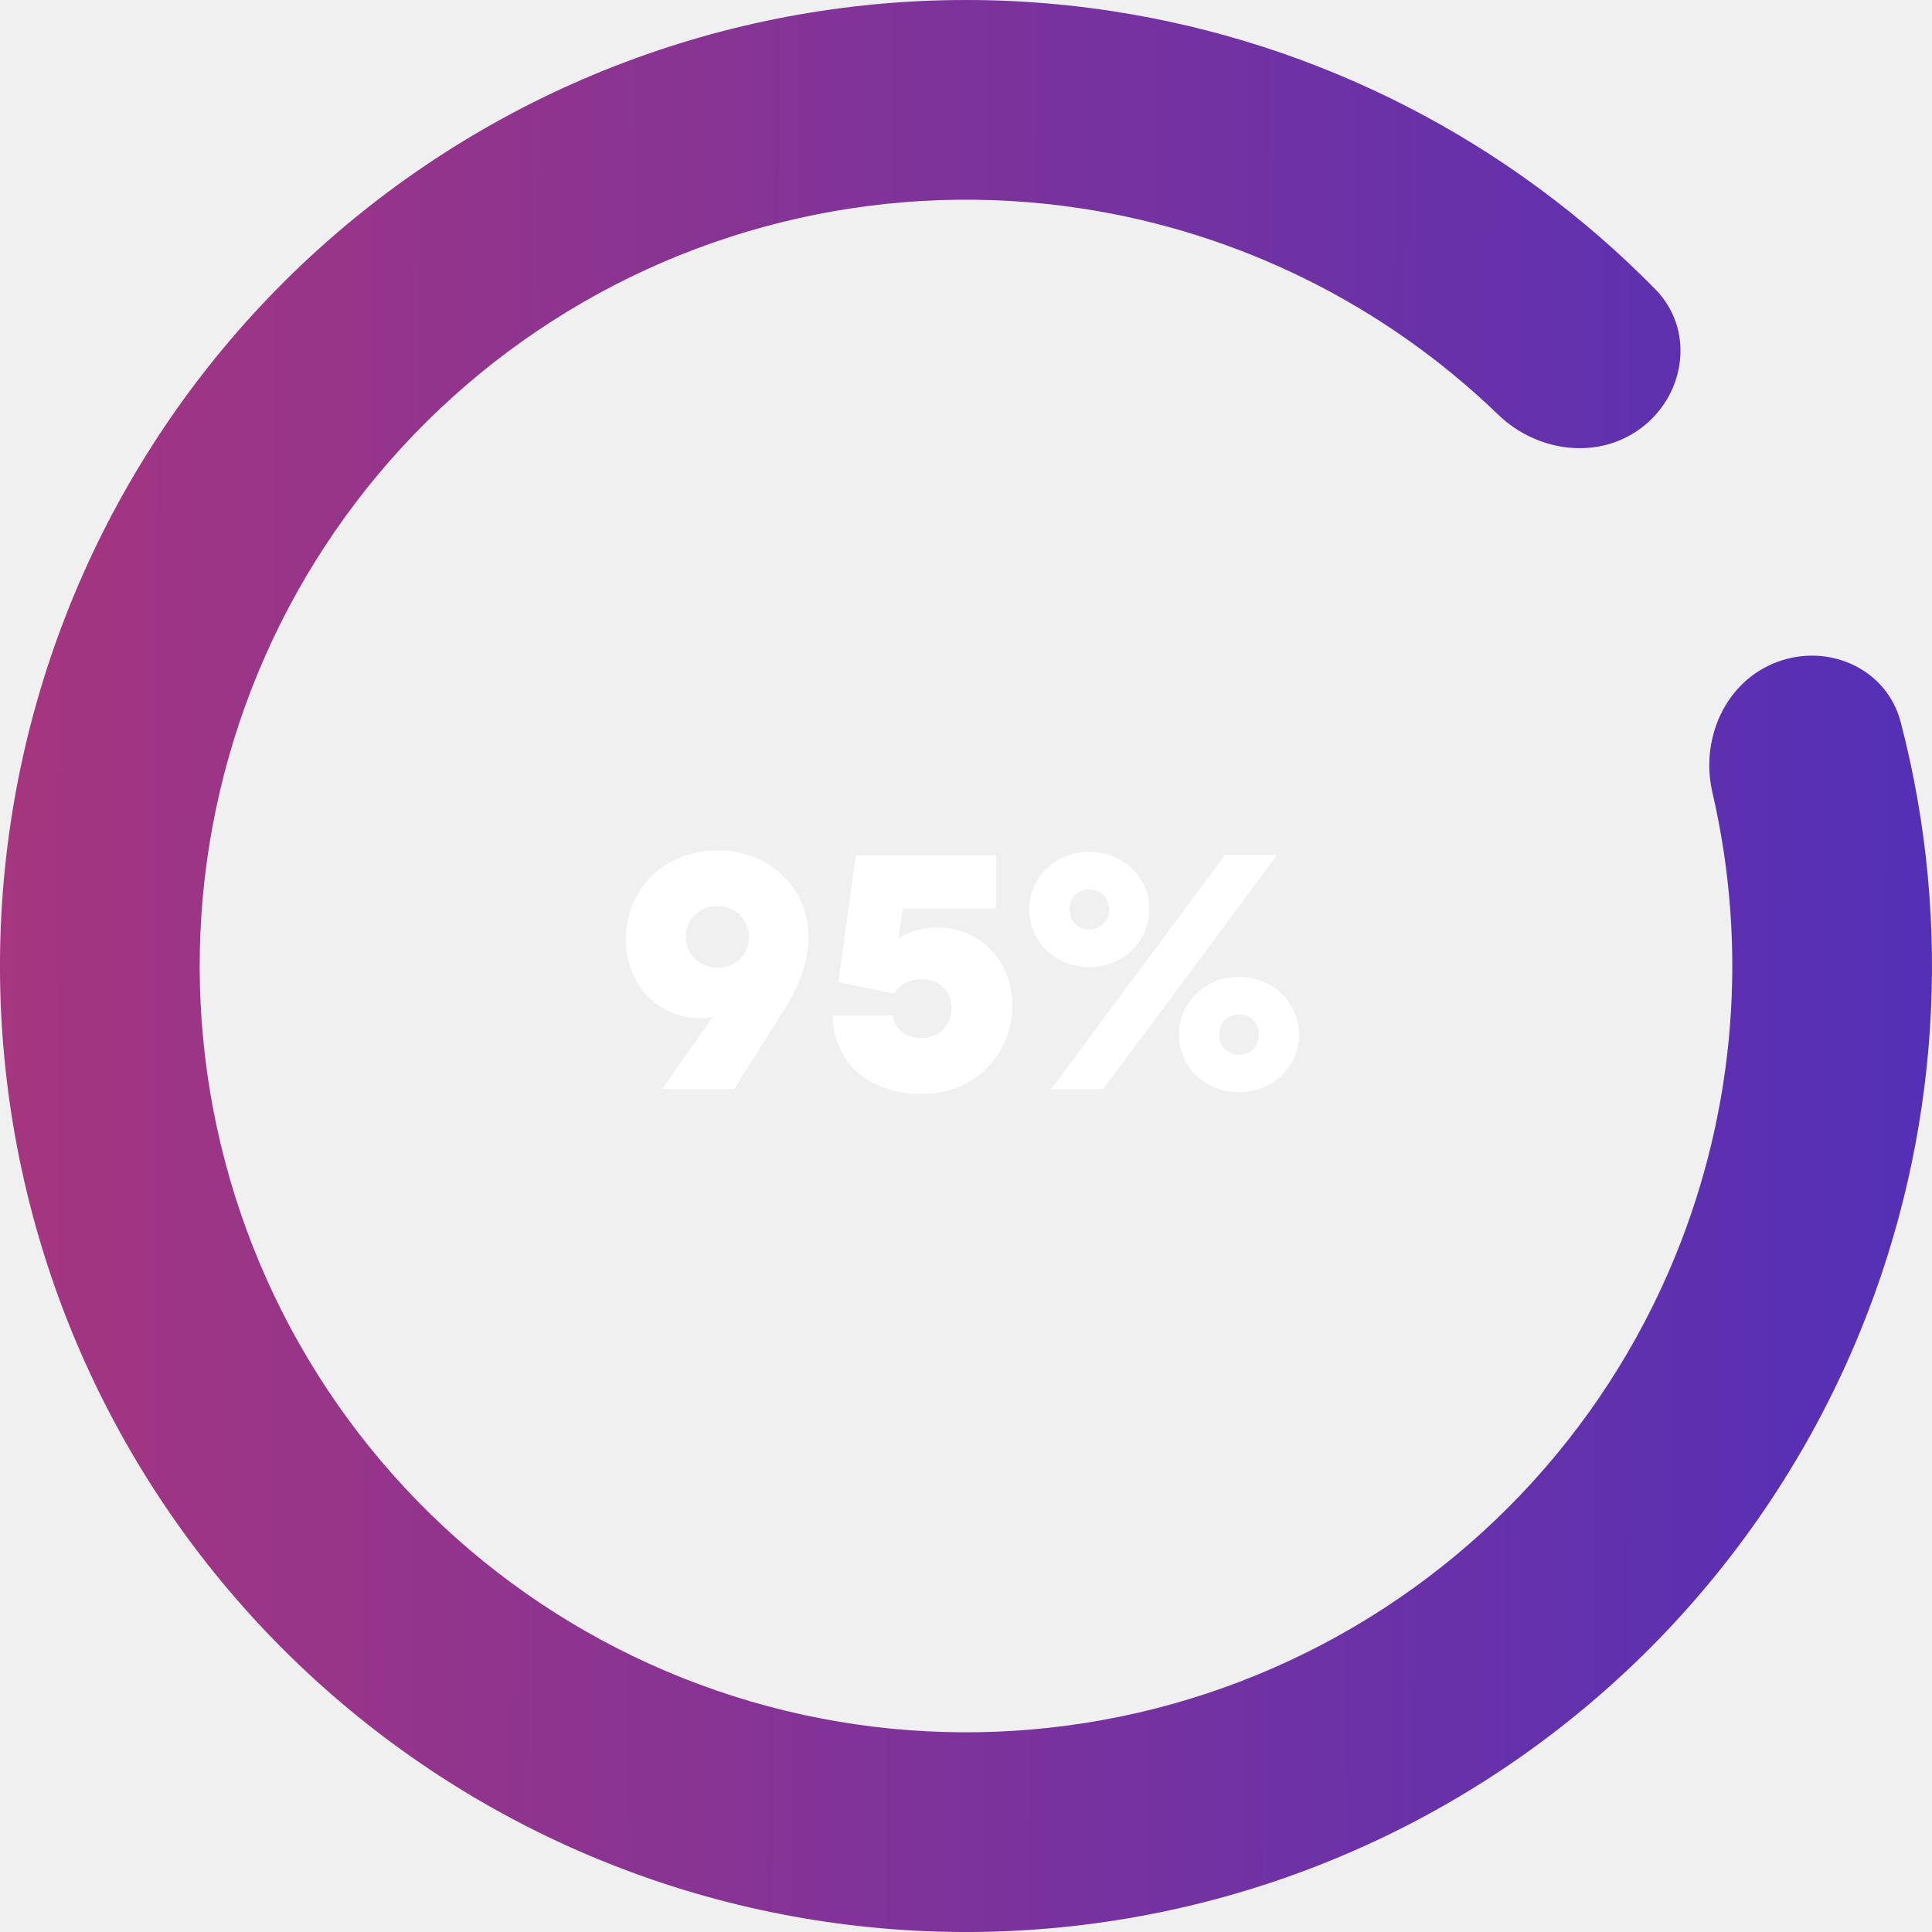
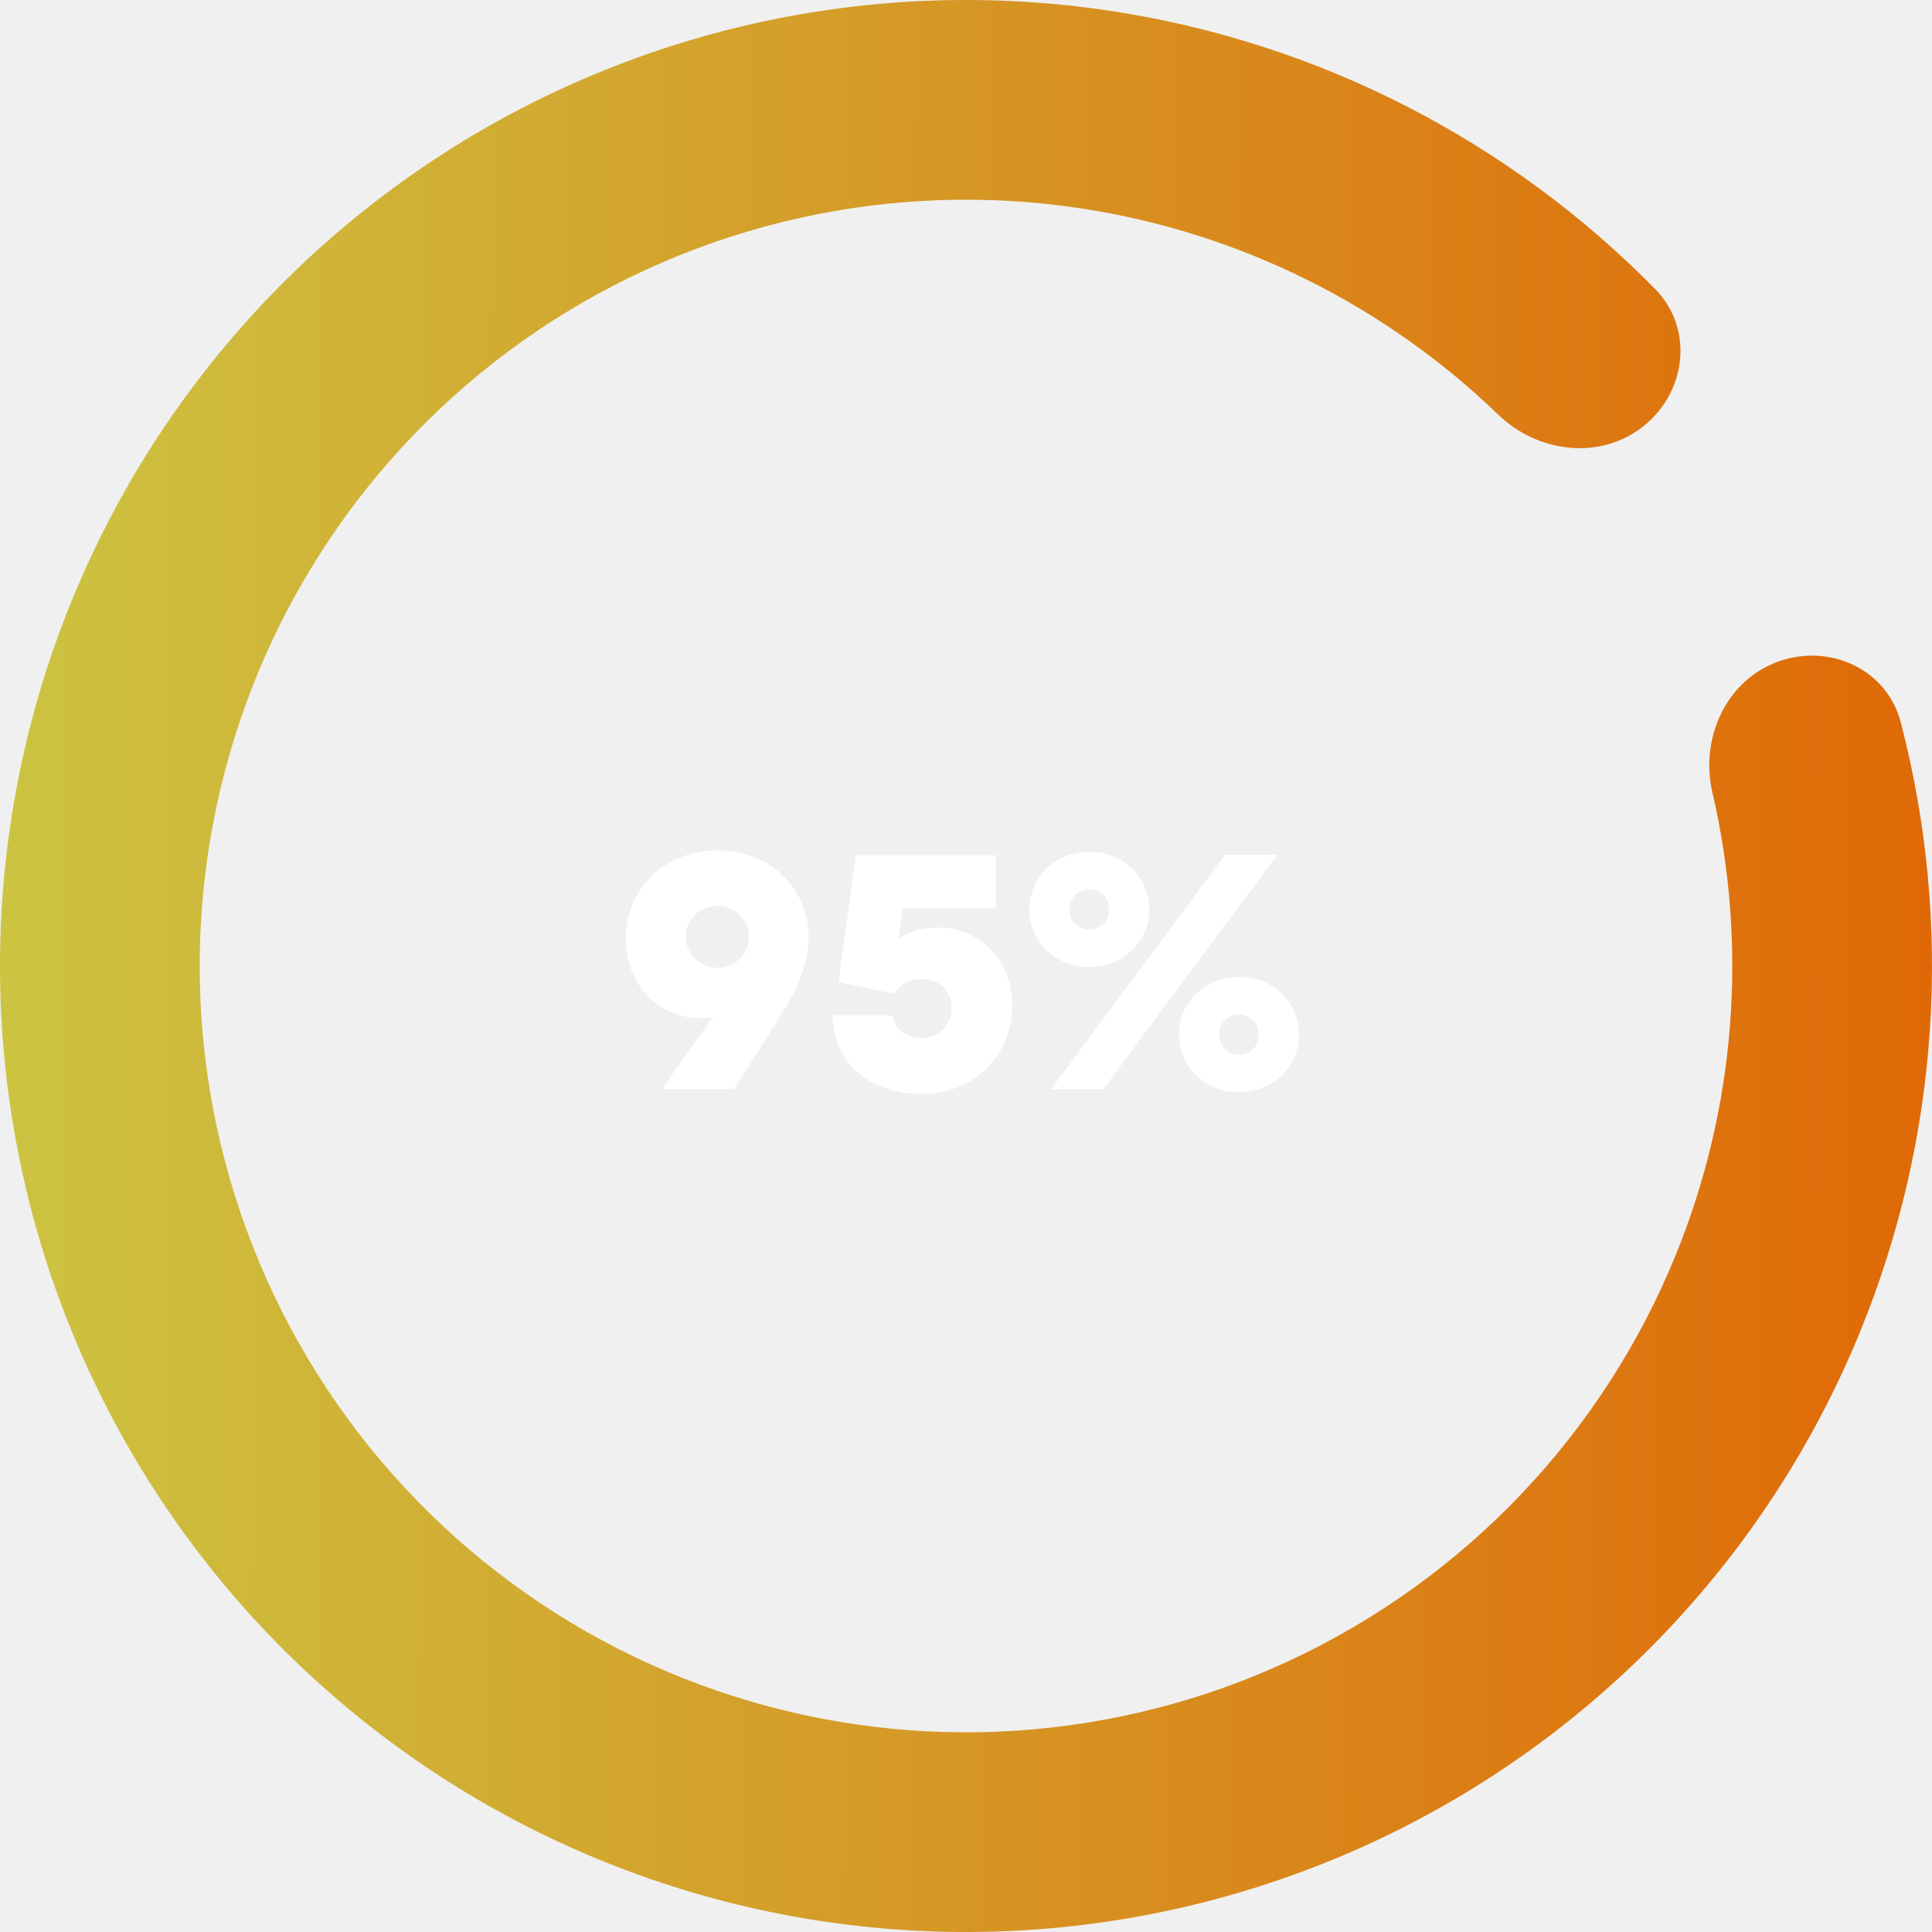
<svg xmlns="http://www.w3.org/2000/svg" width="204" height="204" viewBox="0 0 204 204" fill="none">
  <path d="M187.639 69.902C193.092 67.859 199.226 70.614 200.696 76.248C206.238 97.486 204.802 120.051 196.436 140.546C186.737 164.31 168.435 183.543 145.182 194.409C121.928 205.275 95.433 206.975 70.982 199.169C46.531 191.364 25.921 174.628 13.264 152.299C0.607 129.97 -3.166 103.69 2.696 78.702C8.559 53.713 23.627 31.854 44.894 17.484C66.161 3.114 92.064 -2.709 117.435 1.175C139.317 4.524 159.415 14.883 174.791 30.547C178.869 34.702 178.083 41.38 173.529 45.009C168.975 48.637 162.385 47.827 158.195 43.783C146.212 32.215 130.877 24.564 114.244 22.018C94.118 18.937 73.57 23.557 56.699 34.956C39.829 46.355 27.876 63.696 23.225 83.518C18.574 103.34 21.568 124.188 31.608 141.901C41.649 159.614 57.998 172.89 77.394 179.082C96.791 185.274 117.809 183.925 136.255 175.305C154.701 166.686 169.219 151.429 176.914 132.578C183.273 116.999 184.584 99.912 180.815 83.688C179.497 78.016 182.187 71.946 187.639 69.902Z" fill="url(#paint0_linear_16_339)" />
  <path d="M66.08 99.16C66.08 103.804 69.32 107.512 74.036 107.512C74.648 107.512 75.08 107.44 75.332 107.296L69.896 115H77.528L83.072 106.18C84.476 103.912 85.376 101.32 85.376 98.98C85.376 93.724 81.308 89.8 75.728 89.8C70.256 89.8 66.08 93.76 66.08 99.16ZM72.416 98.908C72.416 97.072 73.892 95.668 75.764 95.668C77.636 95.668 79.076 97.108 79.076 98.944C79.076 100.78 77.636 102.184 75.764 102.184C73.892 102.184 72.416 100.744 72.416 98.908ZM94.397 104.92C94.937 104.056 95.981 103.372 97.313 103.372C99.149 103.372 100.481 104.668 100.481 106.432C100.481 108.196 99.149 109.6 97.313 109.6C95.405 109.6 94.361 108.34 94.253 107.224H87.917C88.025 112.228 91.697 115.504 97.421 115.504C102.785 115.504 106.889 111.508 106.889 106.108C106.889 101.644 103.685 97.936 98.969 97.936C97.421 97.936 96.053 98.332 94.865 99.088L95.333 95.92H105.161V90.304H90.365L88.529 103.696L94.397 104.92ZM121.357 96.028C121.357 92.608 118.585 89.944 115.021 89.944C111.457 89.944 108.685 92.608 108.685 96.028C108.685 99.448 111.457 102.112 115.021 102.112C118.585 102.112 121.357 99.448 121.357 96.028ZM117.109 96.028C117.109 97.288 116.209 98.152 115.021 98.152C113.833 98.152 112.933 97.288 112.933 96.028C112.933 94.768 113.833 93.904 115.021 93.904C116.209 93.904 117.109 94.768 117.109 96.028ZM134.857 90.268H129.349L110.989 115H116.497L134.857 90.268ZM124.489 109.24C124.489 112.66 127.261 115.324 130.825 115.324C134.389 115.324 137.161 112.66 137.161 109.24C137.161 105.82 134.389 103.156 130.825 103.156C127.261 103.156 124.489 105.82 124.489 109.24ZM128.737 109.24C128.737 107.98 129.637 107.116 130.825 107.116C132.013 107.116 132.913 107.98 132.913 109.24C132.913 110.5 132.013 111.364 130.825 111.364C129.637 111.364 128.737 110.5 128.737 109.24Z" fill="white" />
  <defs>
    <linearGradient id="paint0_linear_16_339" x1="-12.435" y1="91.215" x2="228.124" y2="92.098" gradientUnits="userSpaceOnUse">
-       <stop stop-color="#AA367C" />
-       <stop offset="1" stop-color="#4A2FBD" />
+       <stop stop-color="#cbc945" />
+       <stop offset="1" stop-color="#e25e00" />
    </linearGradient>
  </defs>
</svg>
